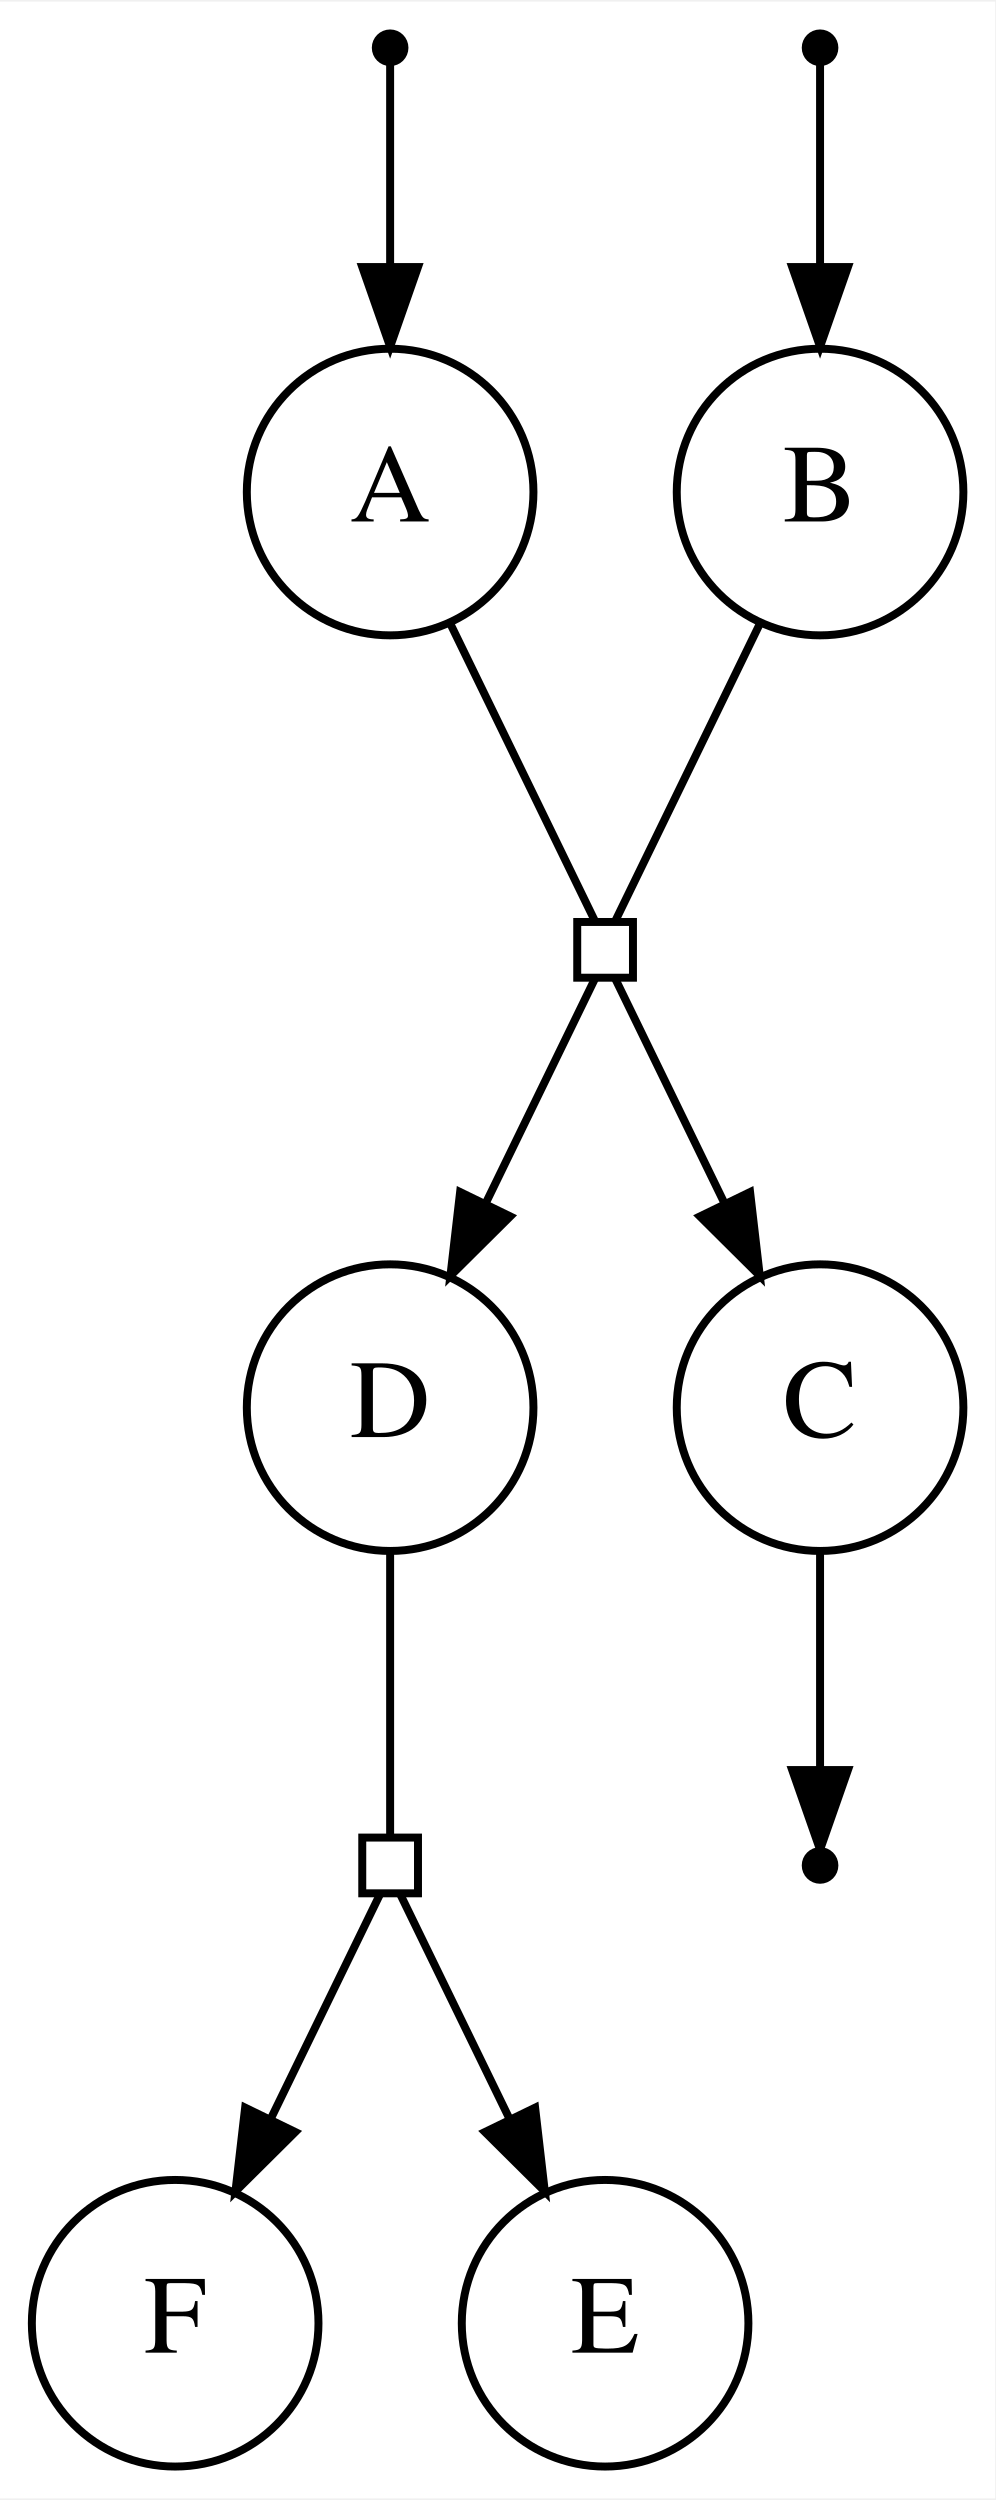
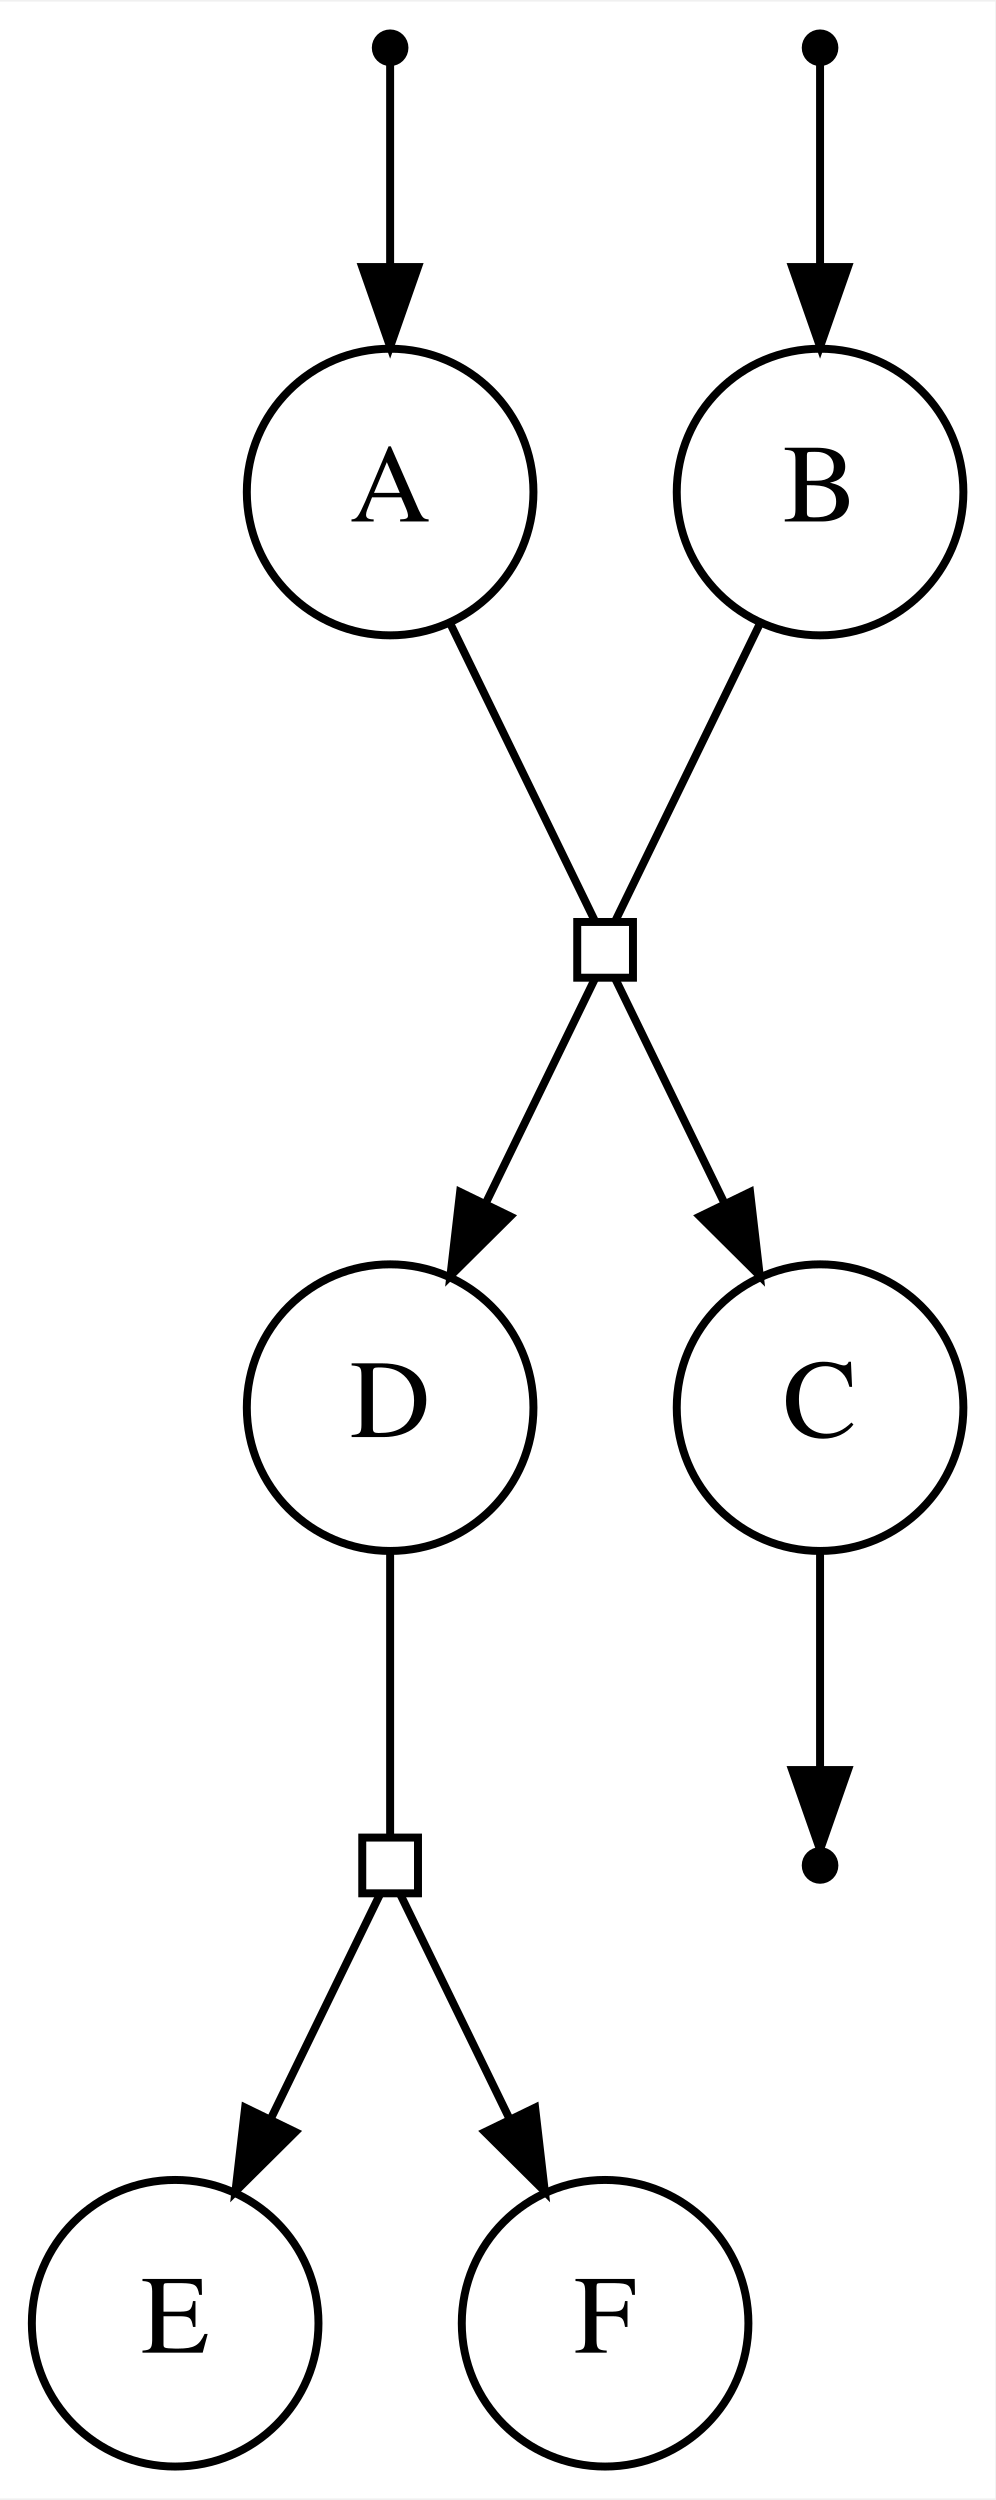
<svg xmlns="http://www.w3.org/2000/svg" width="125pt" height="314pt" viewBox="0.00 0.00 125.00 313.60">
  <g id="graph0" class="graph" transform="scale(1 1) rotate(0) translate(4 309.6)">
    <polygon fill="white" stroke="transparent" points="-4,4 -4,-309.6 121,-309.6 121,4 -4,4" />
    <g id="node1" class="node">
      <ellipse fill="none" stroke="black" cx="99" cy="-248" rx="18" ry="18" />
      <text text-anchor="middle" x="99" y="-244.3" font-family="Times,serif" font-size="14.00">B</text>
    </g>
    <g id="node5" class="node">
      <polygon fill="none" stroke="black" points="75.5,-194 68.5,-194 68.5,-187 75.5,-187 75.5,-194" />
    </g>
    <g id="edge1" class="edge">
      <path fill="none" stroke="black" d="M91.48,-231.54C85.11,-218.45 76.52,-200.8 73.3,-194.17" />
    </g>
    <g id="node2" class="node">
      <ellipse fill="none" stroke="black" cx="45" cy="-248" rx="18" ry="18" />
      <text text-anchor="middle" x="45" y="-244.3" font-family="Times,serif" font-size="14.00">A</text>
    </g>
    <g id="edge2" class="edge">
      <path fill="none" stroke="black" d="M52.52,-231.54C58.89,-218.45 67.48,-200.8 70.7,-194.17" />
    </g>
    <g id="node3" class="node">
      <ellipse fill="none" stroke="black" cx="45" cy="-133" rx="18" ry="18" />
      <text text-anchor="middle" x="45" y="-129.3" font-family="Times,serif" font-size="14.00">D</text>
    </g>
    <g id="node8" class="node">
      <polygon fill="none" stroke="black" points="48.5,-79 41.5,-79 41.5,-72 48.5,-72 48.5,-79" />
    </g>
    <g id="edge5" class="edge">
      <path fill="none" stroke="black" d="M45,-114.74C45,-102.02 45,-85.83 45,-79.36" />
    </g>
    <g id="node4" class="node">
      <ellipse fill="none" stroke="black" cx="99" cy="-133" rx="18" ry="18" />
      <text text-anchor="middle" x="99" y="-129.3" font-family="Times,serif" font-size="14.00">C</text>
    </g>
    <g id="node11" class="node">
      <ellipse fill="black" stroke="black" cx="99" cy="-75.5" rx="1.8" ry="1.8" />
    </g>
    <g id="edge10" class="edge">
      <path fill="none" stroke="black" d="M99,-114.74C99,-105.95 99,-95.5 99,-87.75" />
      <polygon fill="black" stroke="black" points="102.5,-87.48 99,-77.48 95.5,-87.48 102.5,-87.48" />
    </g>
    <g id="edge3" class="edge">
      <path fill="none" stroke="black" d="M70.7,-186.82C68.18,-181.65 62.41,-169.79 56.98,-158.62" />
      <polygon fill="black" stroke="black" points="60.09,-157.02 52.57,-149.55 53.79,-160.08 60.09,-157.02" />
    </g>
    <g id="edge4" class="edge">
      <path fill="none" stroke="black" d="M73.3,-186.82C75.82,-181.65 81.59,-169.79 87.02,-158.62" />
      <polygon fill="black" stroke="black" points="90.21,-160.08 91.43,-149.55 83.91,-157.02 90.21,-160.08" />
    </g>
    <g id="node6" class="node">
      <ellipse fill="none" stroke="black" cx="18" cy="-18" rx="18" ry="18" />
-       <text text-anchor="middle" x="18" y="-14.3" font-family="Times,serif" font-size="14.00">F</text>
+       <text text-anchor="middle" x="18" y="-14.3" font-family="Times,serif" font-size="14.00">E</text>
    </g>
    <g id="node7" class="node">
      <ellipse fill="none" stroke="black" cx="72" cy="-18" rx="18" ry="18" />
-       <text text-anchor="middle" x="72" y="-14.3" font-family="Times,serif" font-size="14.00">E</text>
+       <text text-anchor="middle" x="72" y="-14.3" font-family="Times,serif" font-size="14.00">F</text>
    </g>
    <g id="edge6" class="edge">
      <path fill="none" stroke="black" d="M43.7,-71.82C41.18,-66.65 35.41,-54.79 29.98,-43.62" />
      <polygon fill="black" stroke="black" points="33.09,-42.02 25.57,-34.55 26.79,-45.08 33.09,-42.02" />
    </g>
    <g id="edge7" class="edge">
      <path fill="none" stroke="black" d="M46.3,-71.82C48.82,-66.65 54.59,-54.79 60.02,-43.62" />
      <polygon fill="black" stroke="black" points="63.21,-45.08 64.43,-34.55 56.91,-42.02 63.21,-45.08" />
    </g>
    <g id="node9" class="node">
      <ellipse fill="black" stroke="black" cx="45" cy="-303.8" rx="1.8" ry="1.8" />
    </g>
    <g id="edge8" class="edge">
      <path fill="none" stroke="black" d="M45,-301.87C45,-298.64 45,-287.55 45,-276.35" />
      <polygon fill="black" stroke="black" points="48.5,-276.26 45,-266.26 41.5,-276.26 48.5,-276.26" />
    </g>
    <g id="node10" class="node">
      <ellipse fill="black" stroke="black" cx="99" cy="-303.8" rx="1.8" ry="1.8" />
    </g>
    <g id="edge9" class="edge">
      <path fill="none" stroke="black" d="M99,-301.87C99,-298.64 99,-287.55 99,-276.35" />
      <polygon fill="black" stroke="black" points="102.5,-276.26 99,-266.26 95.5,-276.26 102.5,-276.26" />
    </g>
  </g>
</svg>
